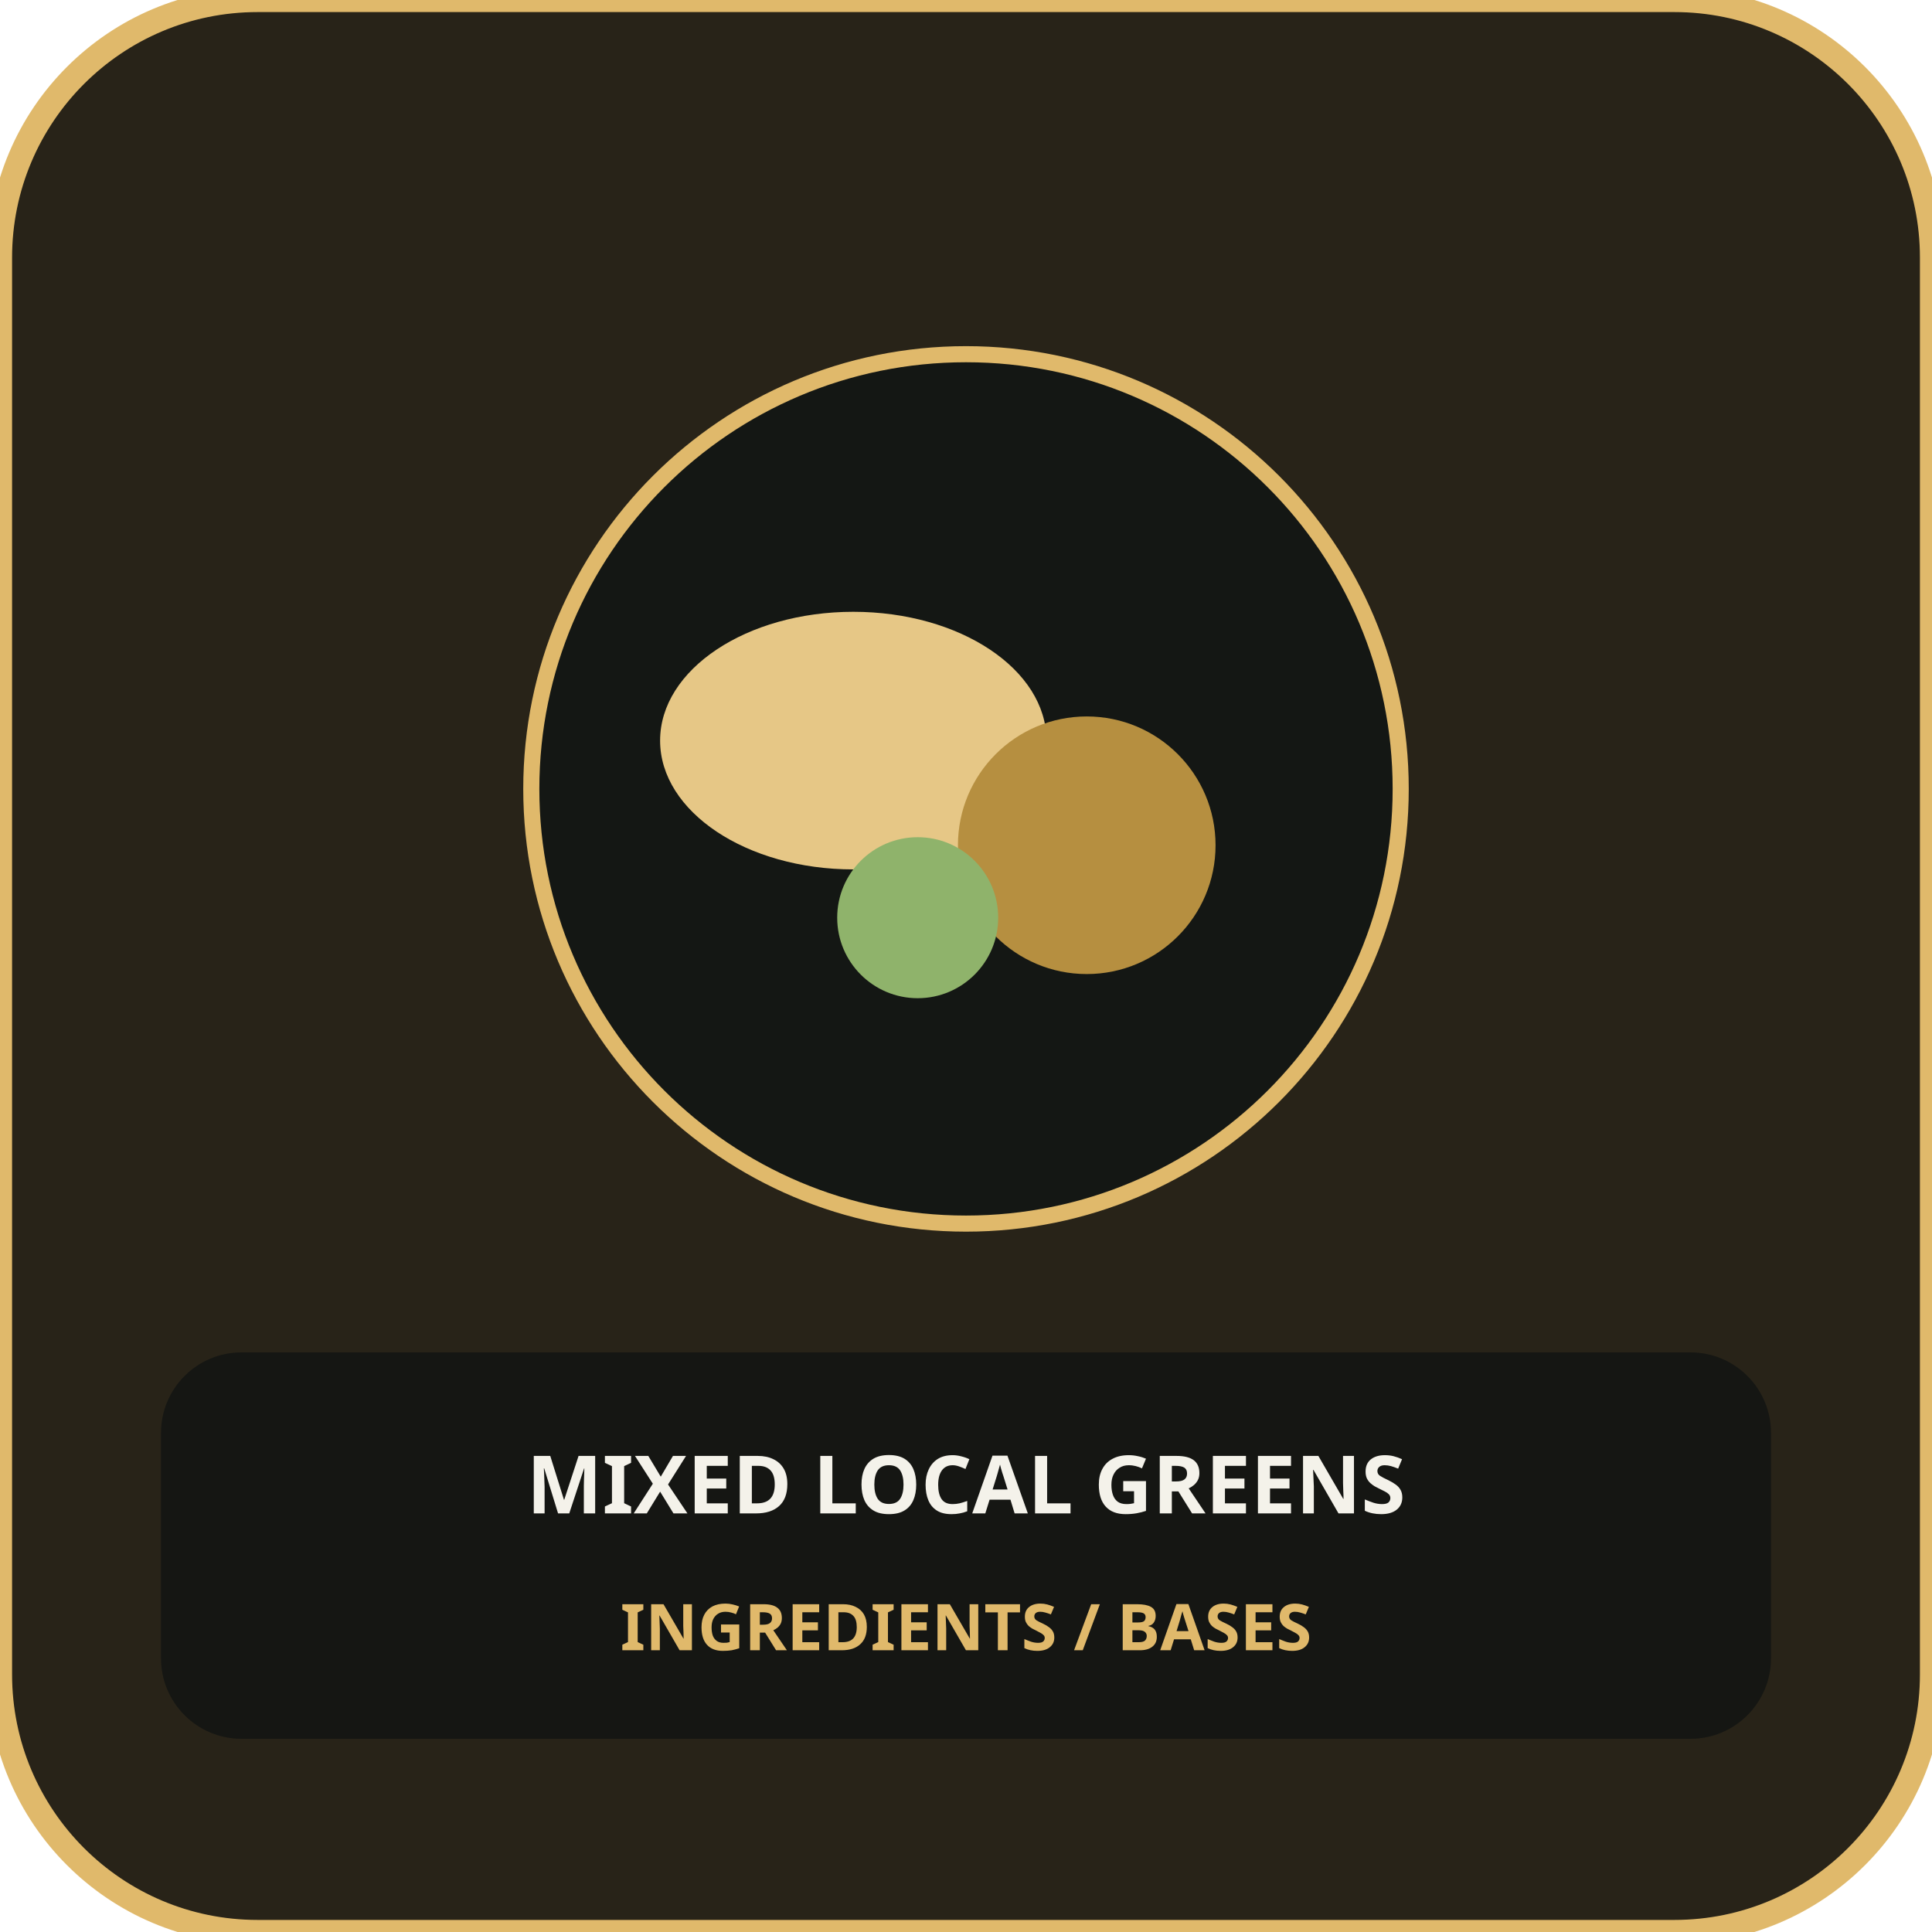
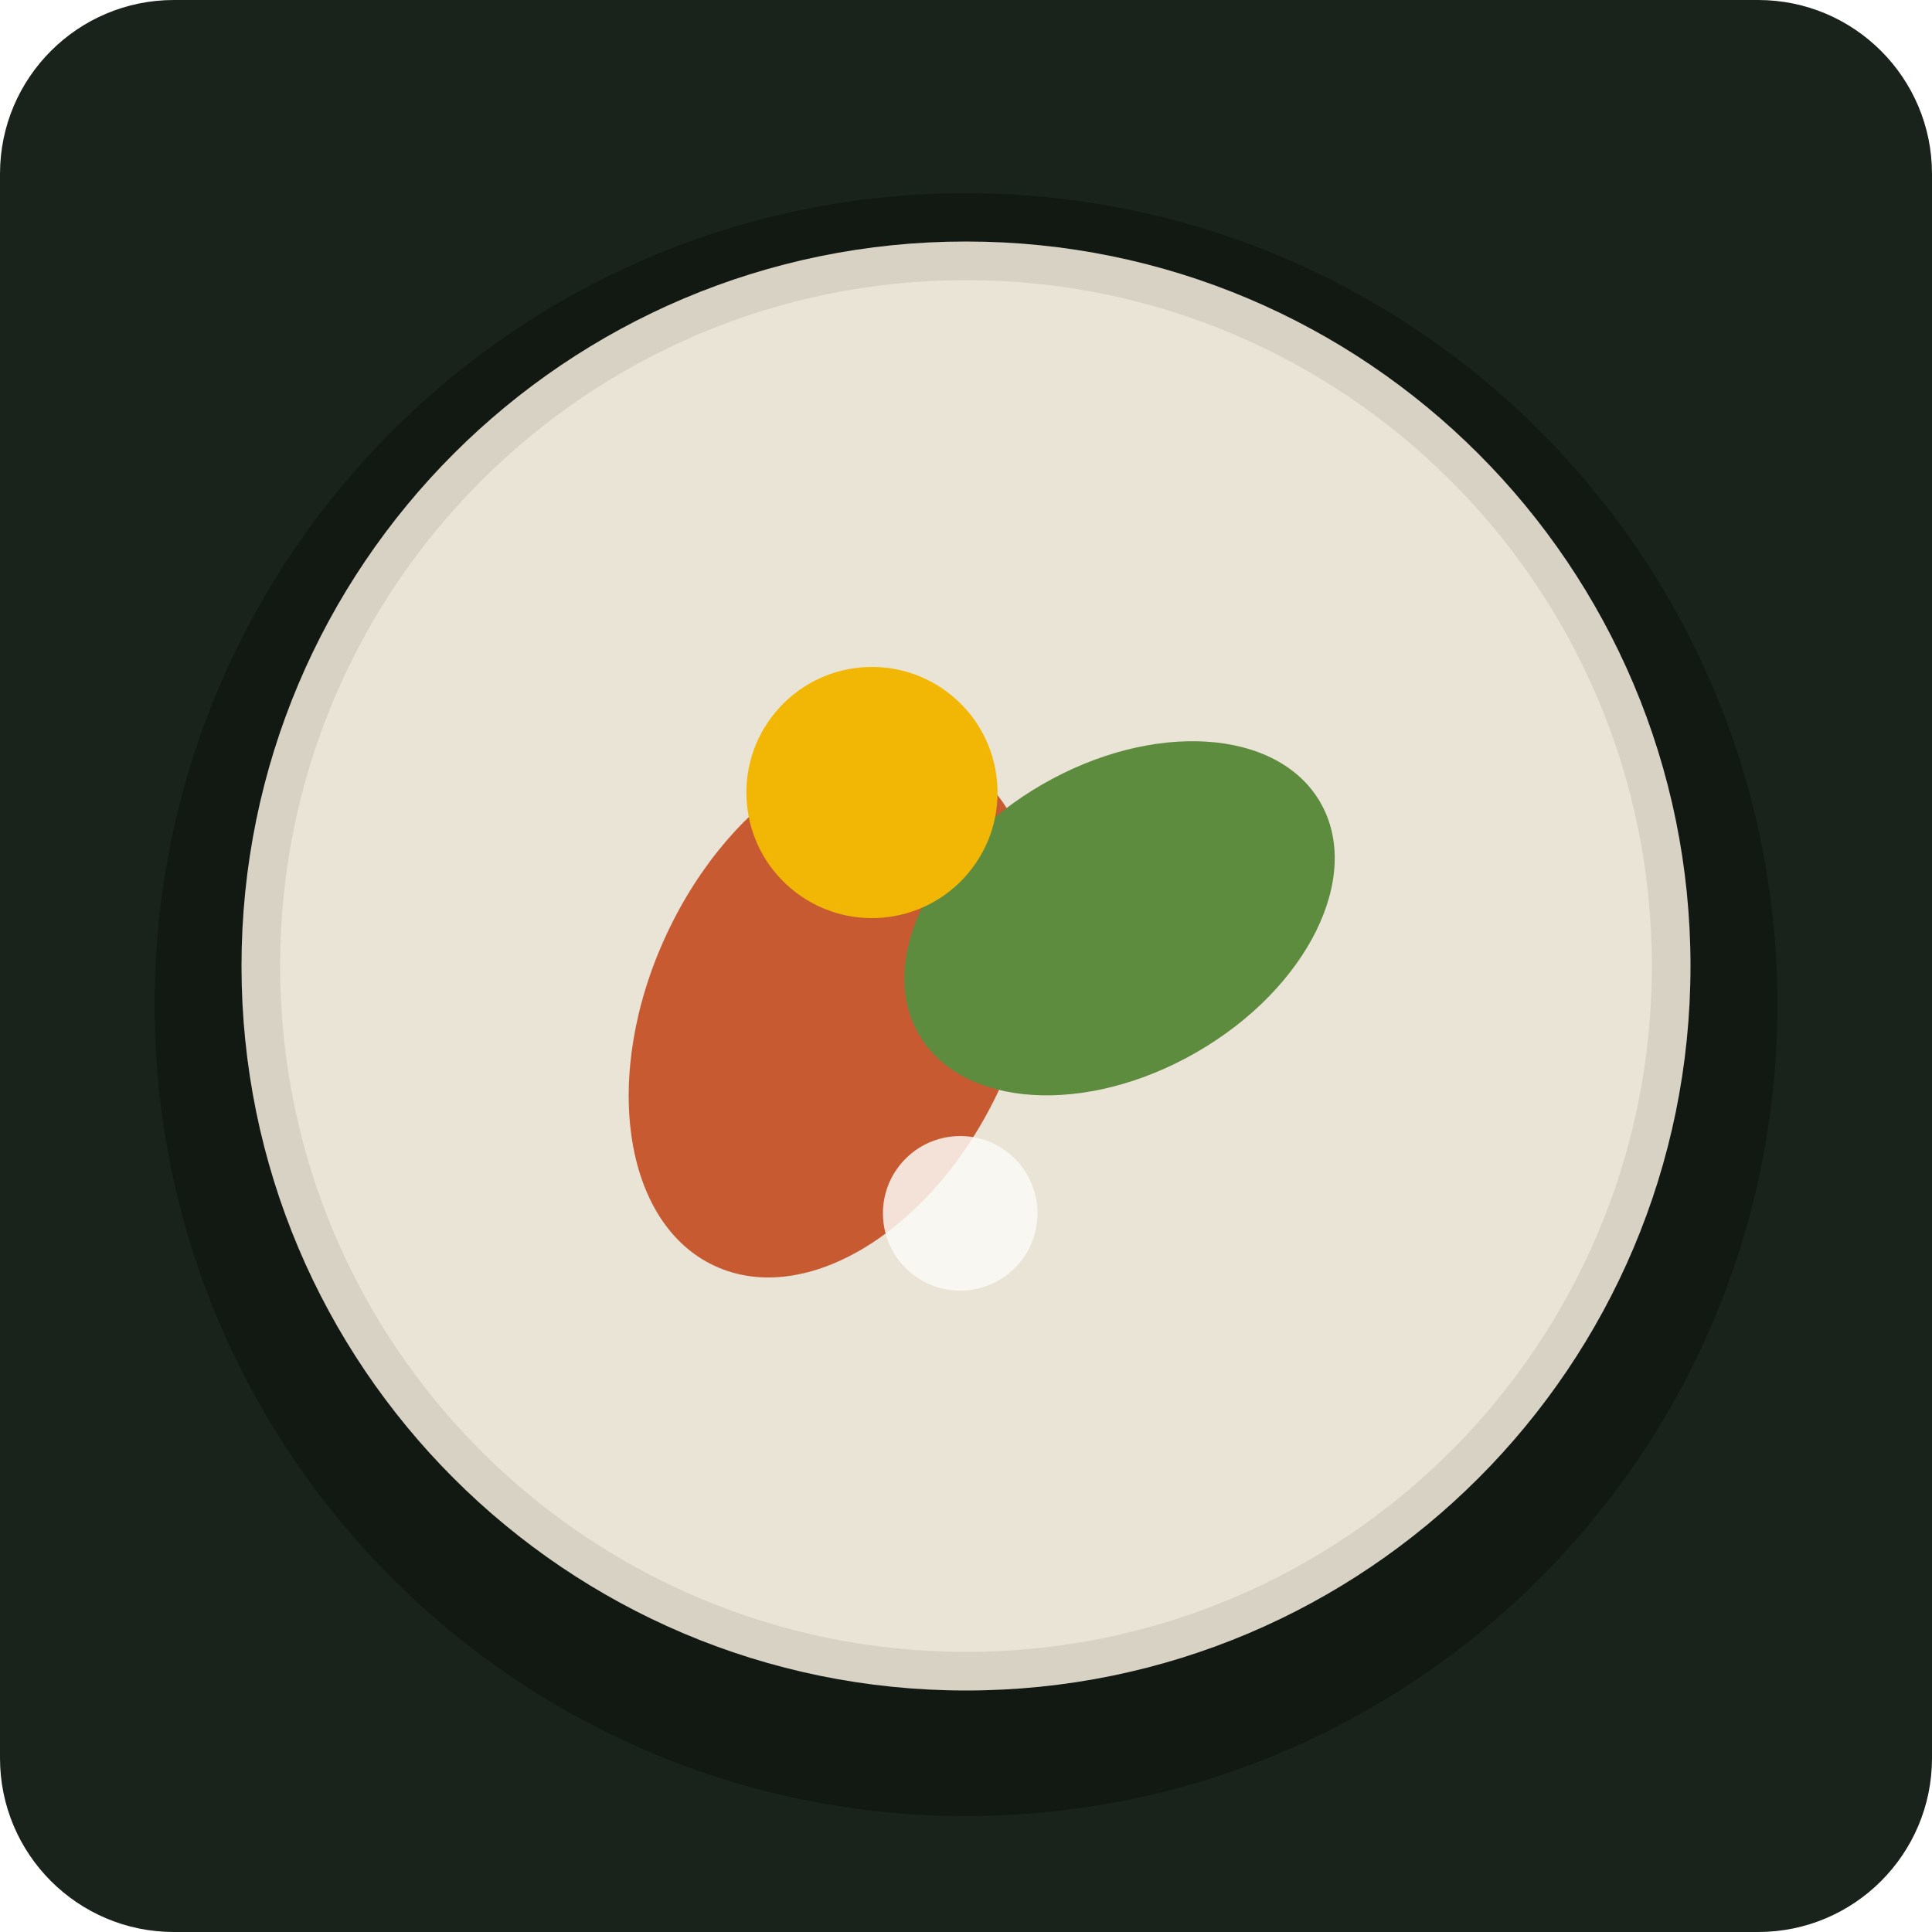
- <svg xmlns="http://www.w3.org/2000/svg" viewBox="0 0 240 240" width="240" height="240">
-   <rect width="240" height="240" rx="32" fill="#282318" stroke="#E0B96B" stroke-width="3" />
-   <circle cx="120" cy="98" r="54" fill="#141714" stroke="#E0B96B" stroke-width="2" />
-   <ellipse cx="106" cy="92" rx="24" ry="16" fill="#E6C786" />
-   <circle cx="135" cy="105" r="16" fill="#B68F40" />
-   <circle cx="114" cy="114" r="10" fill="#8FB36B" />
-   <rect x="20" y="168" width="200" height="48" rx="10" fill="#121412" opacity="0.88" />
-   <text x="120" y="188" text-anchor="middle" fill="#F4F2EA" font-family="sans-serif" font-size="10" font-weight="700">MIXED LOCAL GREENS</text>
-   <text x="120" y="205" text-anchor="middle" fill="#E0B96B" font-family="sans-serif" font-size="8" font-weight="600">INGREDIENTS / BASES</text>
+ <svg xmlns="http://www.w3.org/2000/svg" viewBox="0 0 400 400">
+   <rect width="400" height="400" rx="36" fill="#19231B" />
+   <circle cx="200" cy="208" r="168" fill="#000000" fill-opacity="0.28" />
+   <circle cx="200" cy="200" r="146" fill="#EAE4D7" stroke="#D8D2C5" stroke-width="8" />
+   <g transform="rotate(310 200 200)">
+     <ellipse cx="175" cy="185" rx="58" ry="38" fill="#C85A32" transform="rotate(-15 175 185)" />
+     <ellipse cx="228" cy="218" rx="48" ry="32" fill="#5E8C3E" transform="rotate(20 228 218)" />
+     <circle cx="215" cy="162" r="26" fill="#F2B705" />
+     <circle cx="160" cy="232" r="16" fill="#FBFAF5" fill-opacity="0.85" />
+   </g>
</svg>
